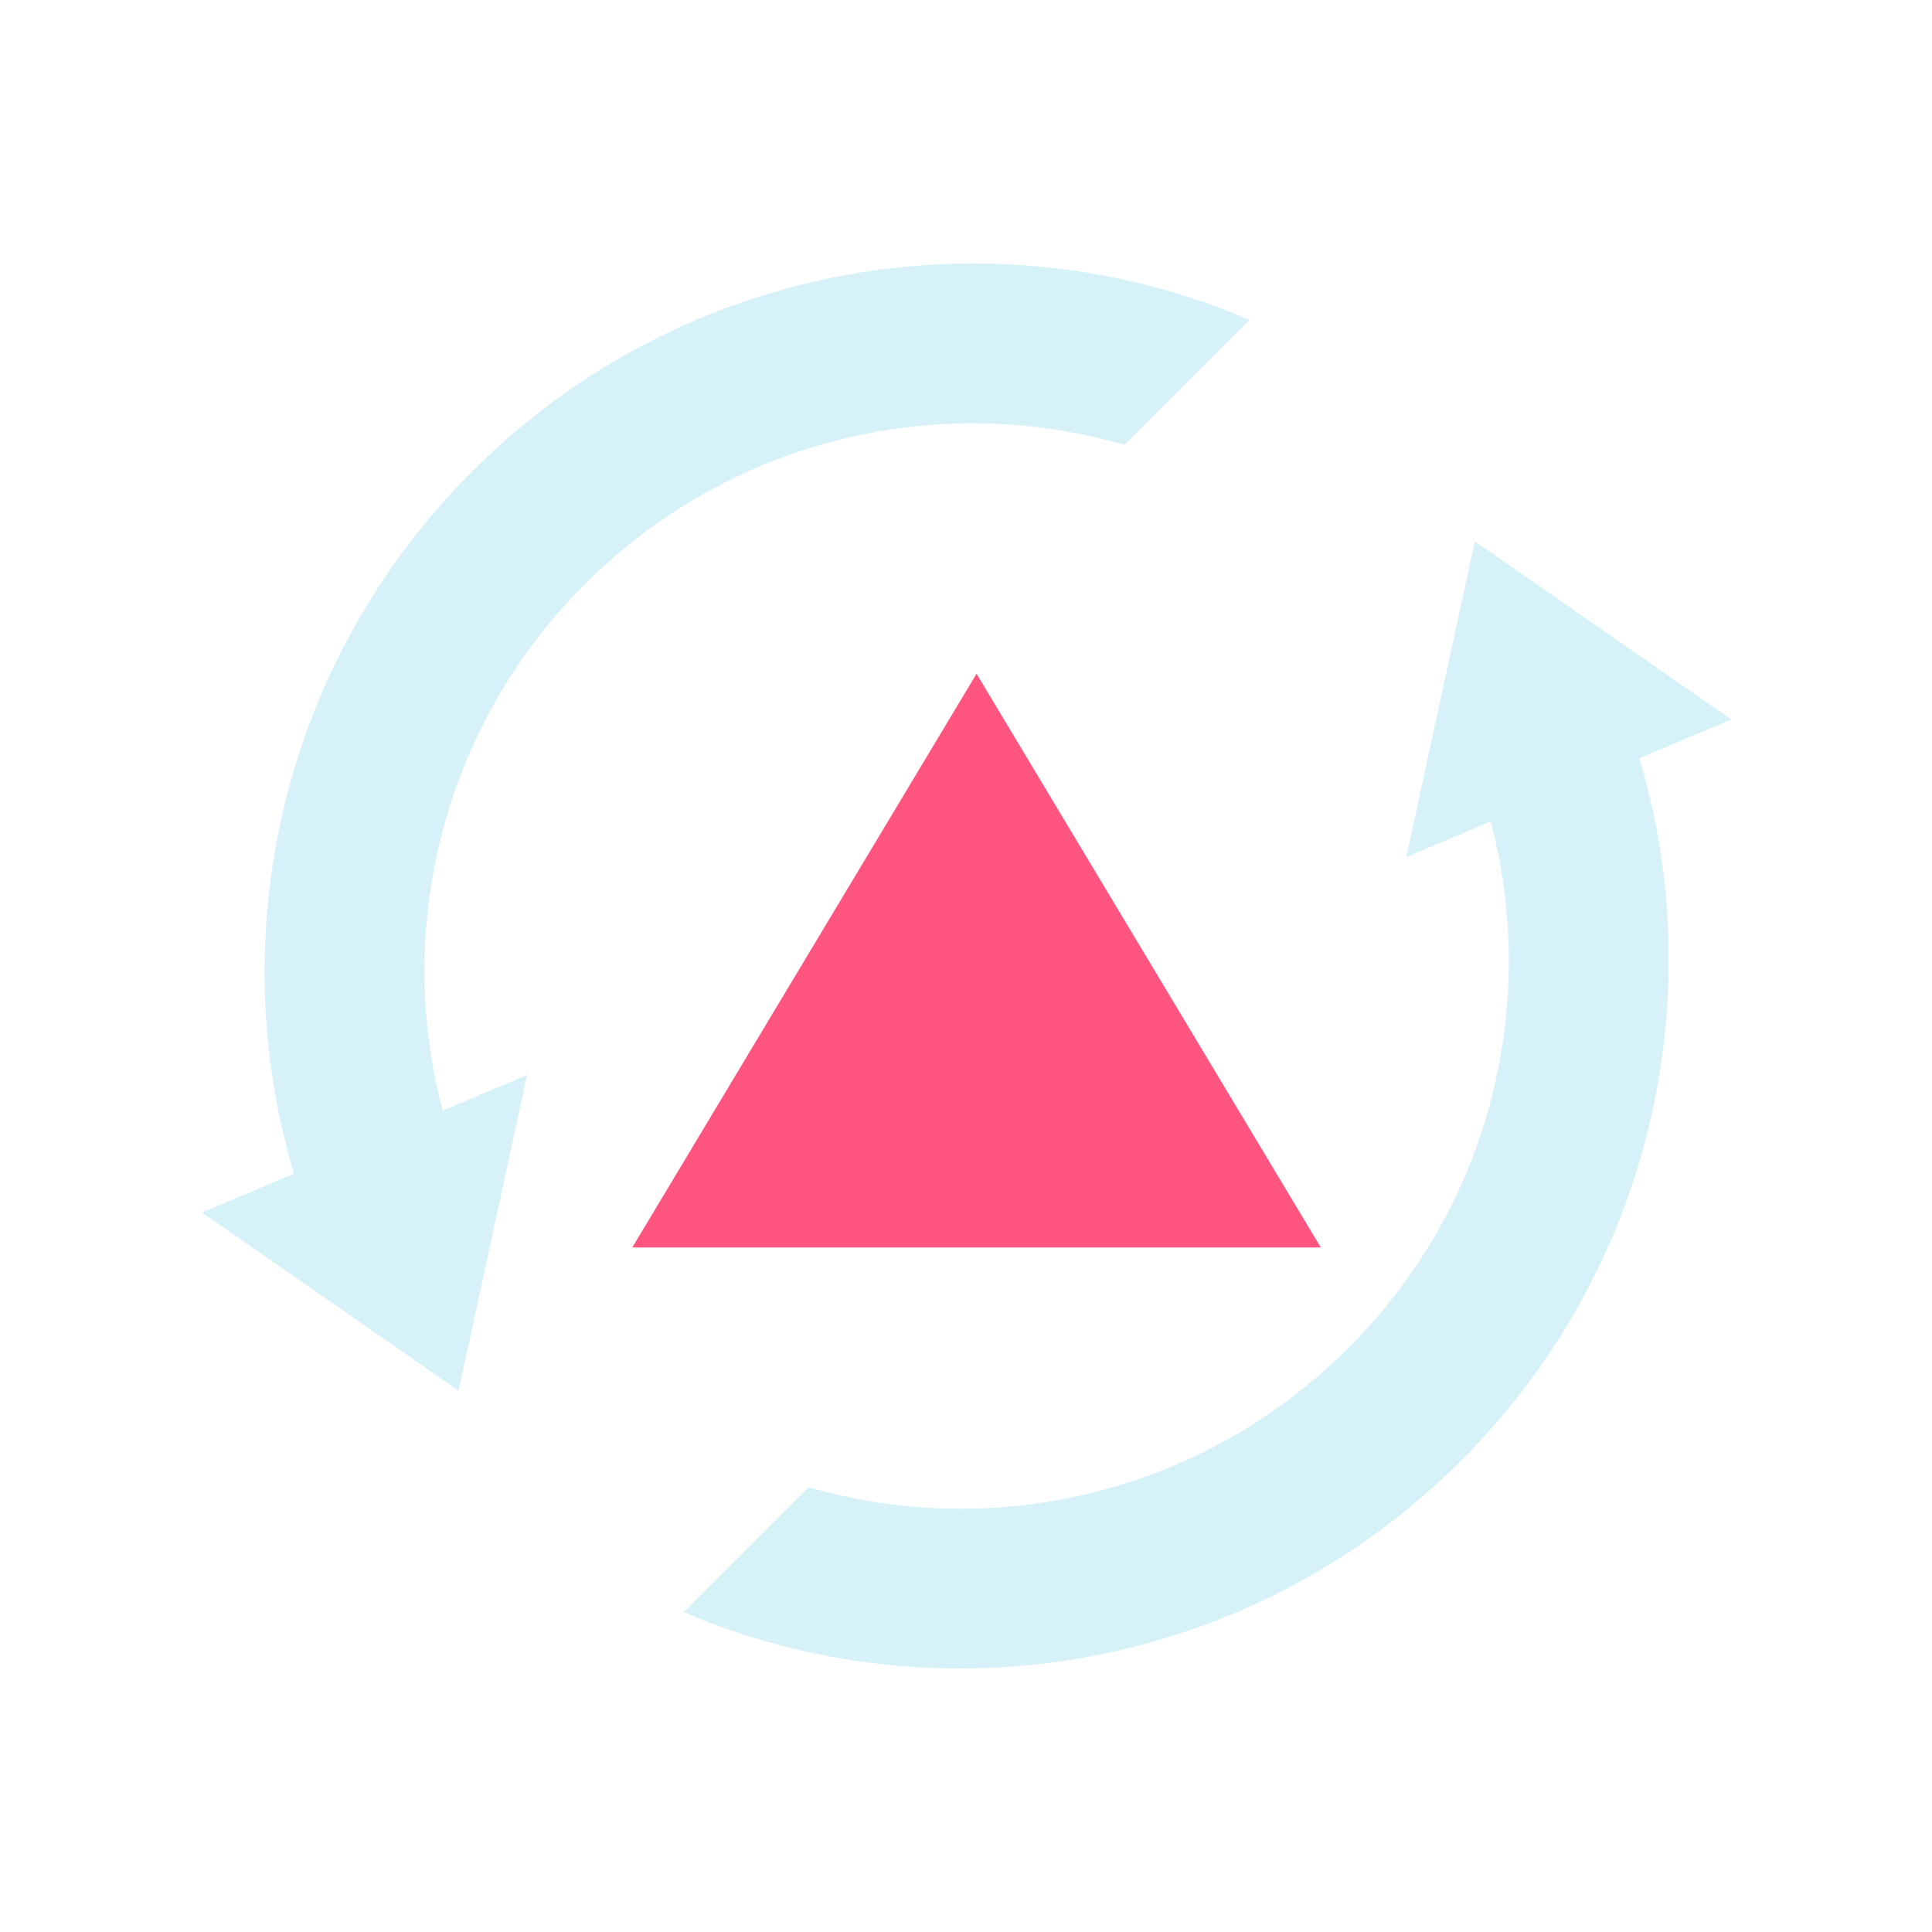
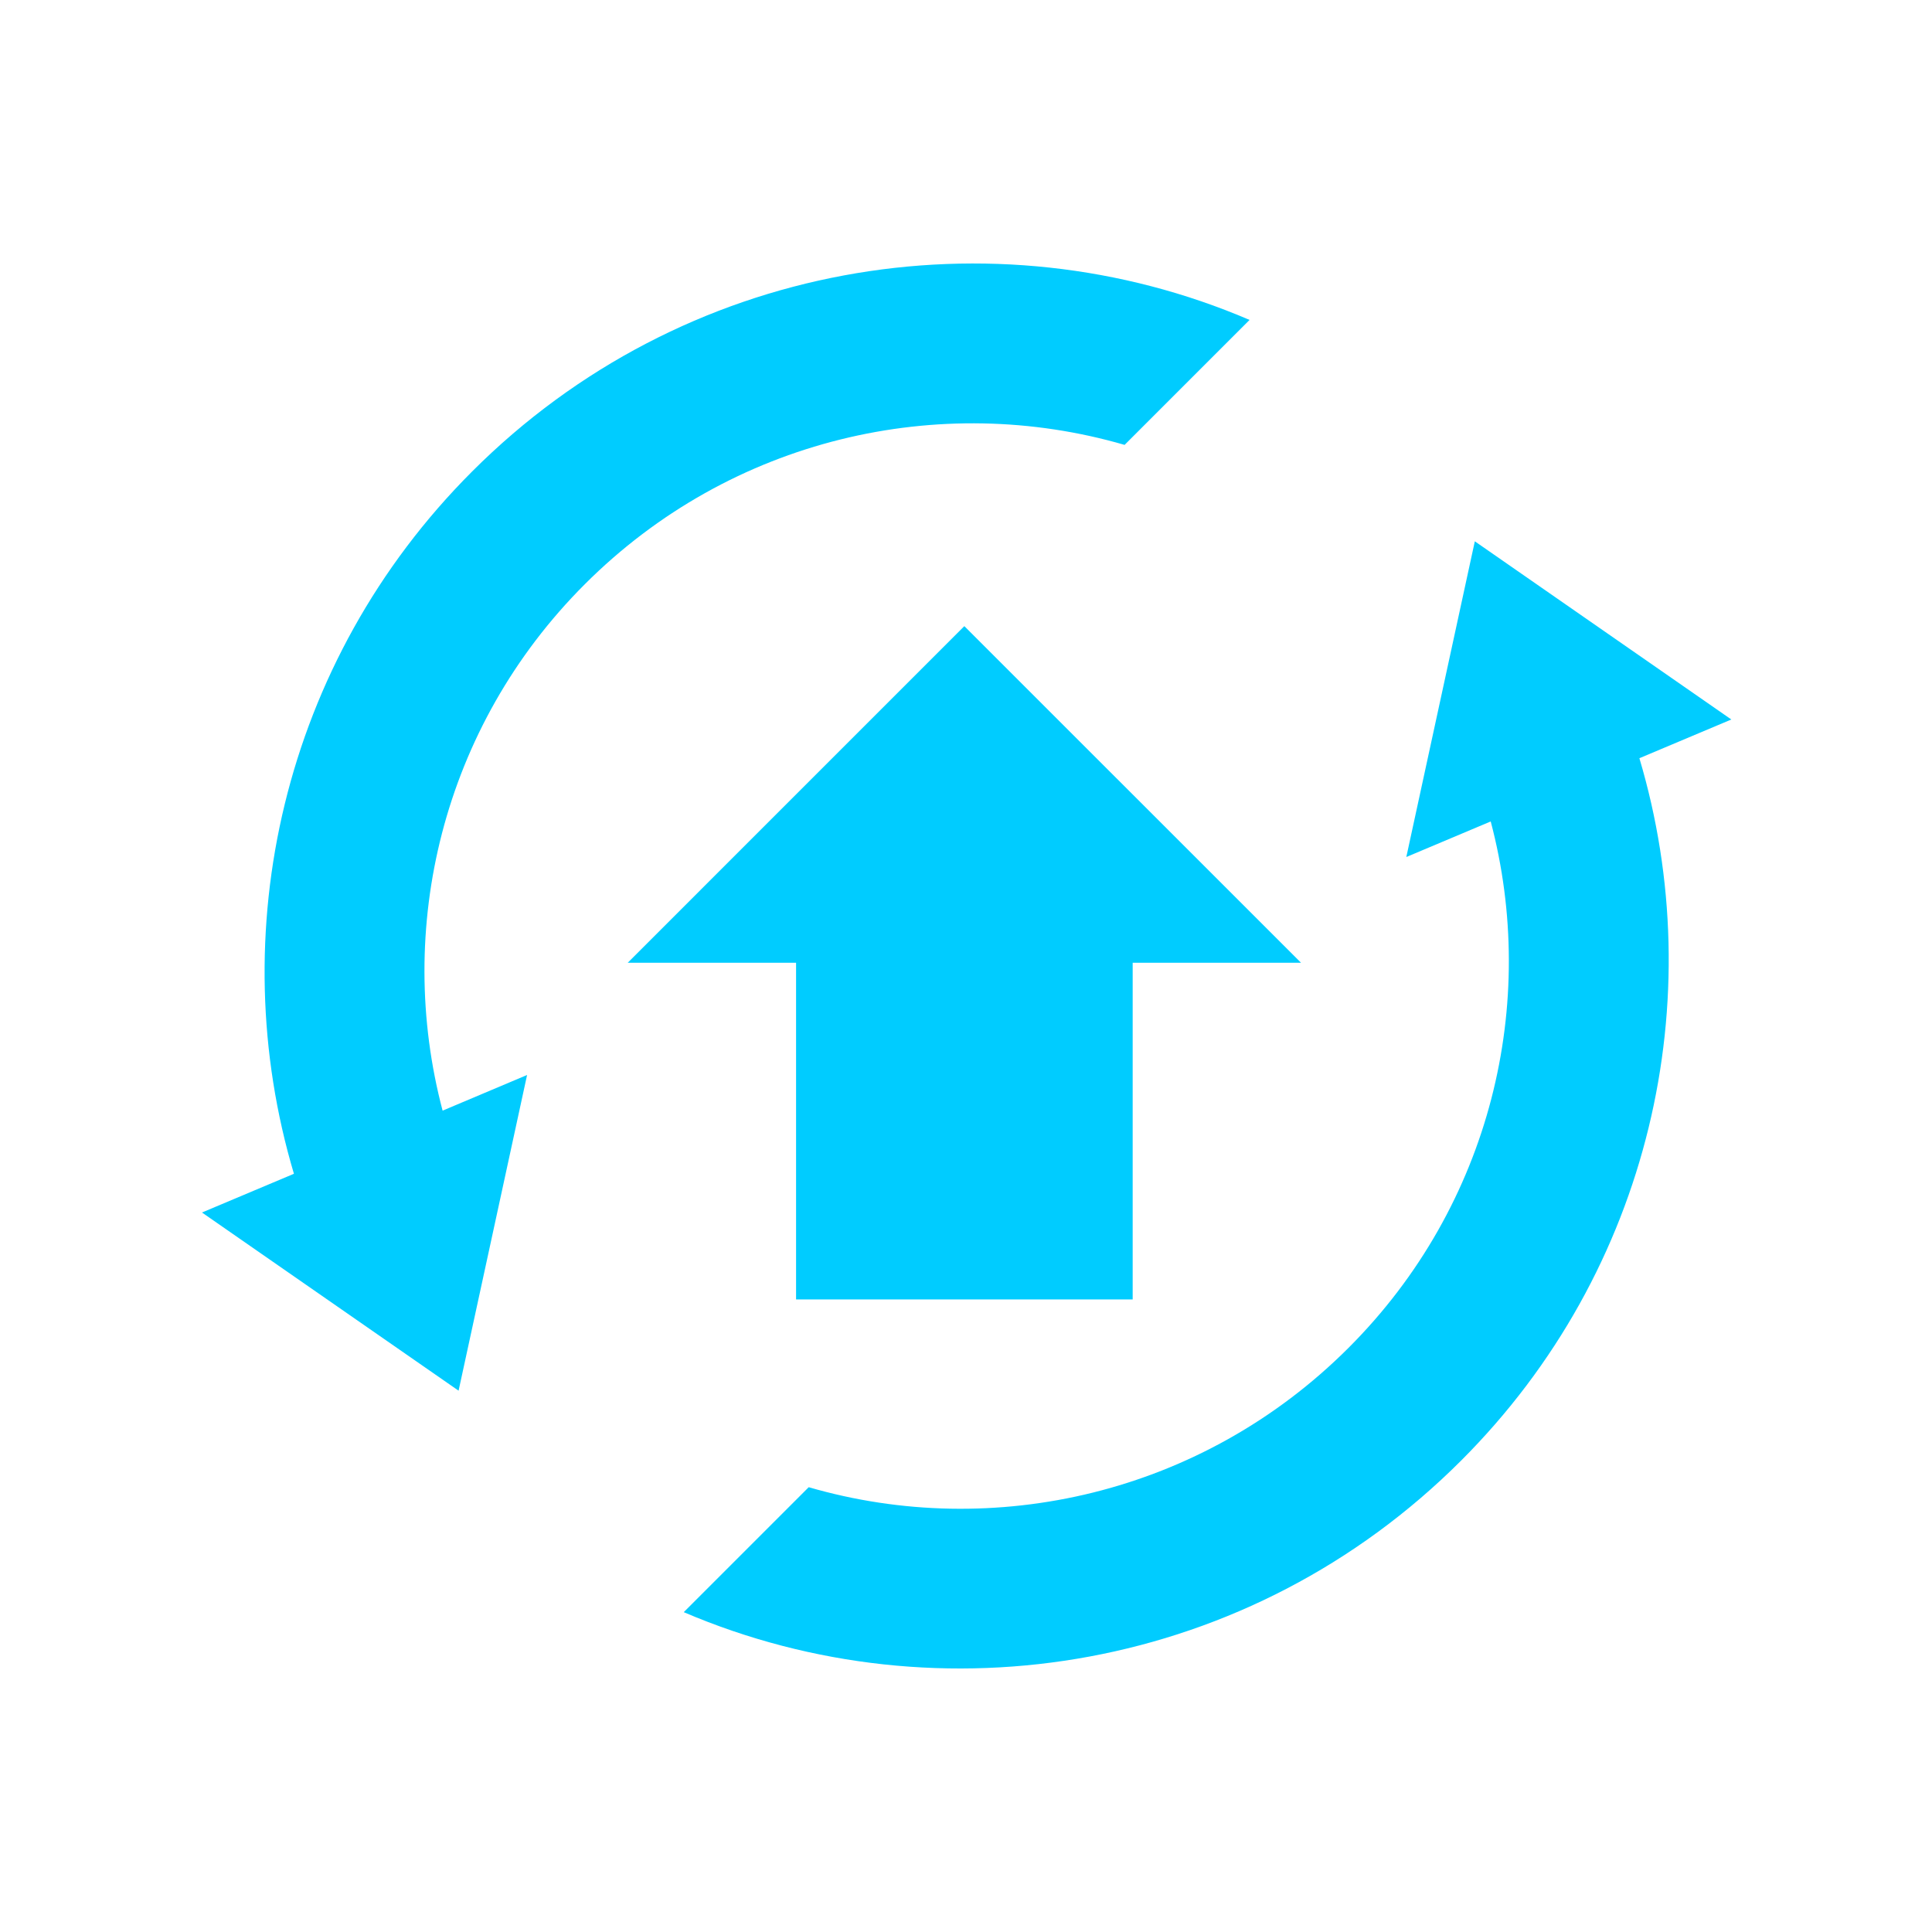
<svg xmlns="http://www.w3.org/2000/svg" xmlns:xlink="http://www.w3.org/1999/xlink" id="svg4153" width="22" height="22" version="1.1" viewBox="0 0 22 22">
  <defs id="defs4157">
    <style id="current-color-scheme" type="text/css" />
  </defs>
-   <use x="0" y="0" xlink:href="#g878" id="use880" transform="translate(-27.32783,-50.03699)" width="100%" height="100%" />
-   <use x="0" y="0" xlink:href="#use880" id="use882" transform="translate(-24.48118,0.1897781)" width="100%" height="100%" />
-   <use x="0" y="0" xlink:href="#use884" id="use886" transform="translate(-27.89716,-49.27789)" width="100%" height="100%" />
-   <g id="g6" transform="matrix(0.8163456,0,0,0.8163456,-30.9397,-62.65151)" />
-   <g id="software-updates-inactive" transform="translate(-4.051758e-6,-50.03699)">
+   <use x="0" y="0" xlink:href="#g878" id="use880" transform="translate(-57.32983,-24.937)" width="100%" height="100%" />
+   <use x="0" y="0" xlink:href="#use880" id="use882" transform="translate(-24.48118,0.1897785)" width="100%" height="100%" />
+   <use x="0" y="0" xlink:href="#use884" id="use886" transform="translate(-57.89916,-24.17789)" width="100%" height="100%" />
+   <g id="g6" transform="matrix(0.8163456,0,0,0.8163456,-60.9417,-37.55151)" />
+   <g id="software-updates-inactive" transform="translate(-30.002,-24.937)">
    <rect id="rect870" width="22" height="22" x="0" y="0" style="opacity:0;fill:#7a0000;fill-opacity:1;stroke:none;stroke-opacity:1" />
    <path d="m 16.794,6.164 -0.78,3.595 0.961,-0.405 c 0.546,2.063 0.011,4.365 -1.619,5.994 -1.669,1.669 -4.045,2.198 -6.147,1.587 l -1.423,1.423 c 2.92,1.249 6.452,0.674 8.853,-1.727 2.17,-2.17 2.843,-5.266 2.029,-7.997 L 19.715,8.194 Z M 5.04,12.647 c -0.546,-2.063 -0.011,-4.365 1.619,-5.994 1.669,-1.669 4.045,-2.198 6.147,-1.587 l 1.423,-1.423 c -2.918,-1.251 -6.452,-0.675 -8.853,1.726 -2.17,2.17 -2.843,5.265 -2.029,7.997 l -1.047,0.441 2.921,2.029 0.78,-3.595 z" id="path4-7" style="fill:#d7f1f8;fill-opacity:1;stroke-width:0.018" />
  </g>
-   <g id="software-updates-updates" transform="translate(-4.051758e-6,-50.03699)">
+   <g id="software-updates-updates" transform="translate(-30.002,-24.937)">
    <rect id="rect4210" width="22" height="22" x="30.002" y="-0.063" style="opacity:0;fill:#7a0000;fill-opacity:1;stroke:none;stroke-opacity:1" />
    <g transform="translate(-711.9982,233.9093)" id="g8719" style="display:inline;enable-background:new">
      <rect y="214.972" x="-761" height="16" width="16" id="rect8710" style="color:#bebebe;display:inline;overflow:visible;visibility:visible;fill:none;stroke:none;stroke-width:1;marker:none" transform="scale(-1)" />
    </g>
    <path d="m 46.796,6.101 -0.78,3.595 0.961,-0.405 c 0.546,2.063 0.011,4.365 -1.619,5.994 -1.669,1.669 -4.045,2.198 -6.147,1.587 l -1.423,1.423 c 2.92,1.249 6.453,0.674 8.853,-1.727 2.17,-2.17 2.843,-5.265 2.029,-7.997 l 1.047,-0.441 z m -11.754,6.483 c -0.546,-2.063 -0.011,-4.365 1.619,-5.994 1.669,-1.669 4.045,-2.198 6.147,-1.587 l 1.423,-1.423 C 41.314,2.329 37.779,2.904 35.378,5.305 33.208,7.475 32.535,10.571 33.349,13.302 l -1.047,0.441 2.922,2.029 0.78,-3.595 z" id="path4-9" style="fill:#d7f1f8;fill-opacity:1;stroke-width:0.018" />
    <path id="path4167" d="m 40.983,7.167 3.834,3.833 h -1.917 v 3.834 h -3.833 v -3.834 h -1.917 l 1.917,-1.917 z" style="color:#eff0f1;fill:#00d4aa;fill-opacity:1;stroke:none;stroke-width:1.917" class="ColorScheme-Background" />
  </g>
-   <g id="software-updates-important" transform="translate(-4.051758e-6,-50.03699)">
+   <g id="software-updates-important" transform="translate(-30.002,-24.937)">
    <rect id="rect855" width="22" height="22" x="4.051758e-06" y="50.037" style="opacity:0;fill:#7a0000;fill-opacity:1;stroke:none;stroke-opacity:1" />
    <rect y="-69.037" x="-19" height="16" width="16" id="rect859" style="color:#bebebe;display:inline;overflow:visible;visibility:visible;fill:none;stroke:none;stroke-width:1;marker:none" transform="scale(-1)" />
    <path d="m 16.794,56.201 -0.78,3.595 0.961,-0.405 c 0.546,2.063 0.011,4.365 -1.619,5.994 -1.669,1.669 -4.045,2.198 -6.147,1.587 l -1.423,1.423 c 2.92,1.249 6.453,0.674 8.853,-1.727 2.17,-2.17 2.843,-5.266 2.029,-7.997 l 1.047,-0.441 z m -11.754,6.483 c -0.546,-2.063 -0.011,-4.365 1.619,-5.994 1.669,-1.669 4.045,-2.198 6.147,-1.587 l 1.423,-1.423 c -2.918,-1.251 -6.453,-0.675 -8.853,1.726 -2.17,2.17 -2.843,5.265 -2.029,7.997 l -1.047,0.441 2.922,2.029 0.78,-3.595 z" id="path4-2" style="fill:#d7f1f8;fill-opacity:1;stroke-width:0.018" />
    <path id="path4202" d="m 11.12,57.709 3.92,6.533 H 7.2 Z" style="fill:#ff557f;fill-opacity:1;fill-rule:evenodd;stroke:none;stroke-width:1.307px;stroke-linecap:butt;stroke-linejoin:miter;stroke-opacity:1" />
  </g>
-   <g id="software-updates-additional" transform="translate(-4.051758e-6,-50.03699)">
+   <g id="software-updates-additional" transform="translate(-30.002,-24.937)">
    <rect style="opacity:0;fill:#7a0000;fill-opacity:1;stroke:none;stroke-opacity:1" y="24.937" x="30.002" height="22" width="22" id="rect860" />
    <rect transform="scale(-1)" style="color:#bebebe;display:inline;overflow:visible;visibility:visible;fill:none;stroke:none;stroke-width:1;marker:none" id="rect864" width="16" height="16" x="-49.002" y="-43.937" />
    <path d="m 46.796,31.101 -0.78,3.595 0.961,-0.405 c 0.546,2.063 0.011,4.365 -1.619,5.994 -1.669,1.669 -4.045,2.198 -6.147,1.587 l -1.423,1.423 c 2.92,1.249 6.453,0.674 8.853,-1.727 2.17,-2.17 2.843,-5.265 2.029,-7.997 l 1.047,-0.441 z m -11.754,6.483 c -0.546,-2.063 -0.011,-4.365 1.619,-5.994 1.669,-1.669 4.045,-2.198 6.147,-1.587 l 1.423,-1.423 c -2.918,-1.251 -6.453,-0.675 -8.853,1.726 -2.17,2.17 -2.843,5.265 -2.029,7.997 l -1.047,0.441 2.922,2.029 0.78,-3.595 z" id="path4-1" style="fill:#00ccff;fill-opacity:1;stroke-width:0.018" />
    <path id="path4167-3" d="m 40.983,32.067 3.834,3.833 h -1.917 v 3.834 h -3.833 v -3.834 h -1.917 l 1.917,-1.917 z" style="color:#eff0f1;fill:#00ccff;fill-opacity:1;stroke:none;stroke-width:1.917" class="ColorScheme-Background" />
  </g>
-   <g id="software-updates-release" transform="translate(-4.051758e-6,-50.03699)">
+   <g id="software-updates-release" transform="translate(-30.002,-24.937)">
    <rect id="rect27" width="22" height="22" x="30.002" y="49.937" style="opacity:0;fill:#7a0000;fill-opacity:1;stroke:none;stroke-opacity:1" />
    <rect y="-68.937" x="-49.002" height="16" width="16" id="rect31" style="color:#bebebe;display:inline;overflow:visible;visibility:visible;fill:none;stroke:none;stroke-width:1;marker:none" transform="scale(-1)" />
    <path d="m 46.796,56.101 -0.78,3.595 0.961,-0.405 c 0.546,2.063 0.011,4.365 -1.619,5.994 -1.669,1.669 -4.045,2.198 -6.147,1.587 l -1.423,1.423 c 2.92,1.249 6.453,0.674 8.853,-1.727 2.17,-2.17 2.843,-5.266 2.029,-7.997 l 1.047,-0.441 z m -11.754,6.483 c -0.546,-2.063 -0.011,-4.365 1.619,-5.994 1.669,-1.669 4.045,-2.198 6.147,-1.587 l 1.423,-1.423 c -2.918,-1.251 -6.453,-0.675 -8.853,1.726 -2.17,2.17 -2.843,5.265 -2.029,7.997 l -1.047,0.441 2.922,2.029 0.78,-3.595 z" id="path4-27" style="fill:#00cca4;fill-opacity:1;stroke-width:0.018" />
    <path id="path4167-3-6" d="m 40.934,57.167 3.834,3.833 h -1.917 V 64.834 h -3.833 v -3.834 h -1.917 l 1.917,-1.917 z" style="color:#eff0f1;fill:#00d4aa;fill-opacity:1;stroke:none;stroke-width:1.917" class="ColorScheme-Background" />
  </g>
-   <g id="software-updates-security" transform="translate(-4.051758e-6,-50.03699)">
+   <g id="software-updates-security" transform="translate(-30.002,-24.937)">
    <rect id="rect865" width="22" height="22" x="0" y="25" style="opacity:0;fill:#7a0000;fill-opacity:1;stroke:none;stroke-opacity:1" />
    <rect y="-44" x="-19" height="16" width="16" id="rect869" style="color:#bebebe;display:inline;overflow:visible;visibility:visible;fill:none;stroke:none;stroke-width:1;marker:none" transform="scale(-1)" />
    <path d="m 16.794,31.264 -0.78,3.595 0.961,-0.405 c 0.546,2.063 0.011,4.365 -1.619,5.994 -1.669,1.669 -4.045,2.198 -6.147,1.587 l -1.423,1.423 c 2.92,1.249 6.453,0.674 8.853,-1.727 2.17,-2.17 2.843,-5.265 2.029,-7.997 l 1.047,-0.441 z M 5.04,37.747 C 4.495,35.684 5.03,33.383 6.659,31.753 8.328,30.084 10.704,29.555 12.806,30.166 l 1.423,-1.423 C 11.312,27.492 7.777,28.067 5.376,30.468 3.206,32.638 2.533,35.734 3.347,38.465 l -1.047,0.441 2.922,2.029 0.78,-3.595 z" id="path4-6" style="fill:#d7f1f8;fill-opacity:1;stroke-width:0.018" />
    <path id="path4191-7" d="m 11.002,32.337 c 0,1.25 -2.5,1.25 -2.5,1.25 v 3.75 c 0,1.25 1.25,1.25 2.5,2.5 1.25,-1.25 2.5,-1.25 2.5,-2.5 v -3.75 c 0,0 -2.5,0 -2.5,-1.25 z" style="fill:#fcab1c;fill-opacity:1;fill-rule:evenodd;stroke:none;stroke-width:1.25px;stroke-linecap:butt;stroke-linejoin:miter;stroke-opacity:1" />
  </g>
</svg>
